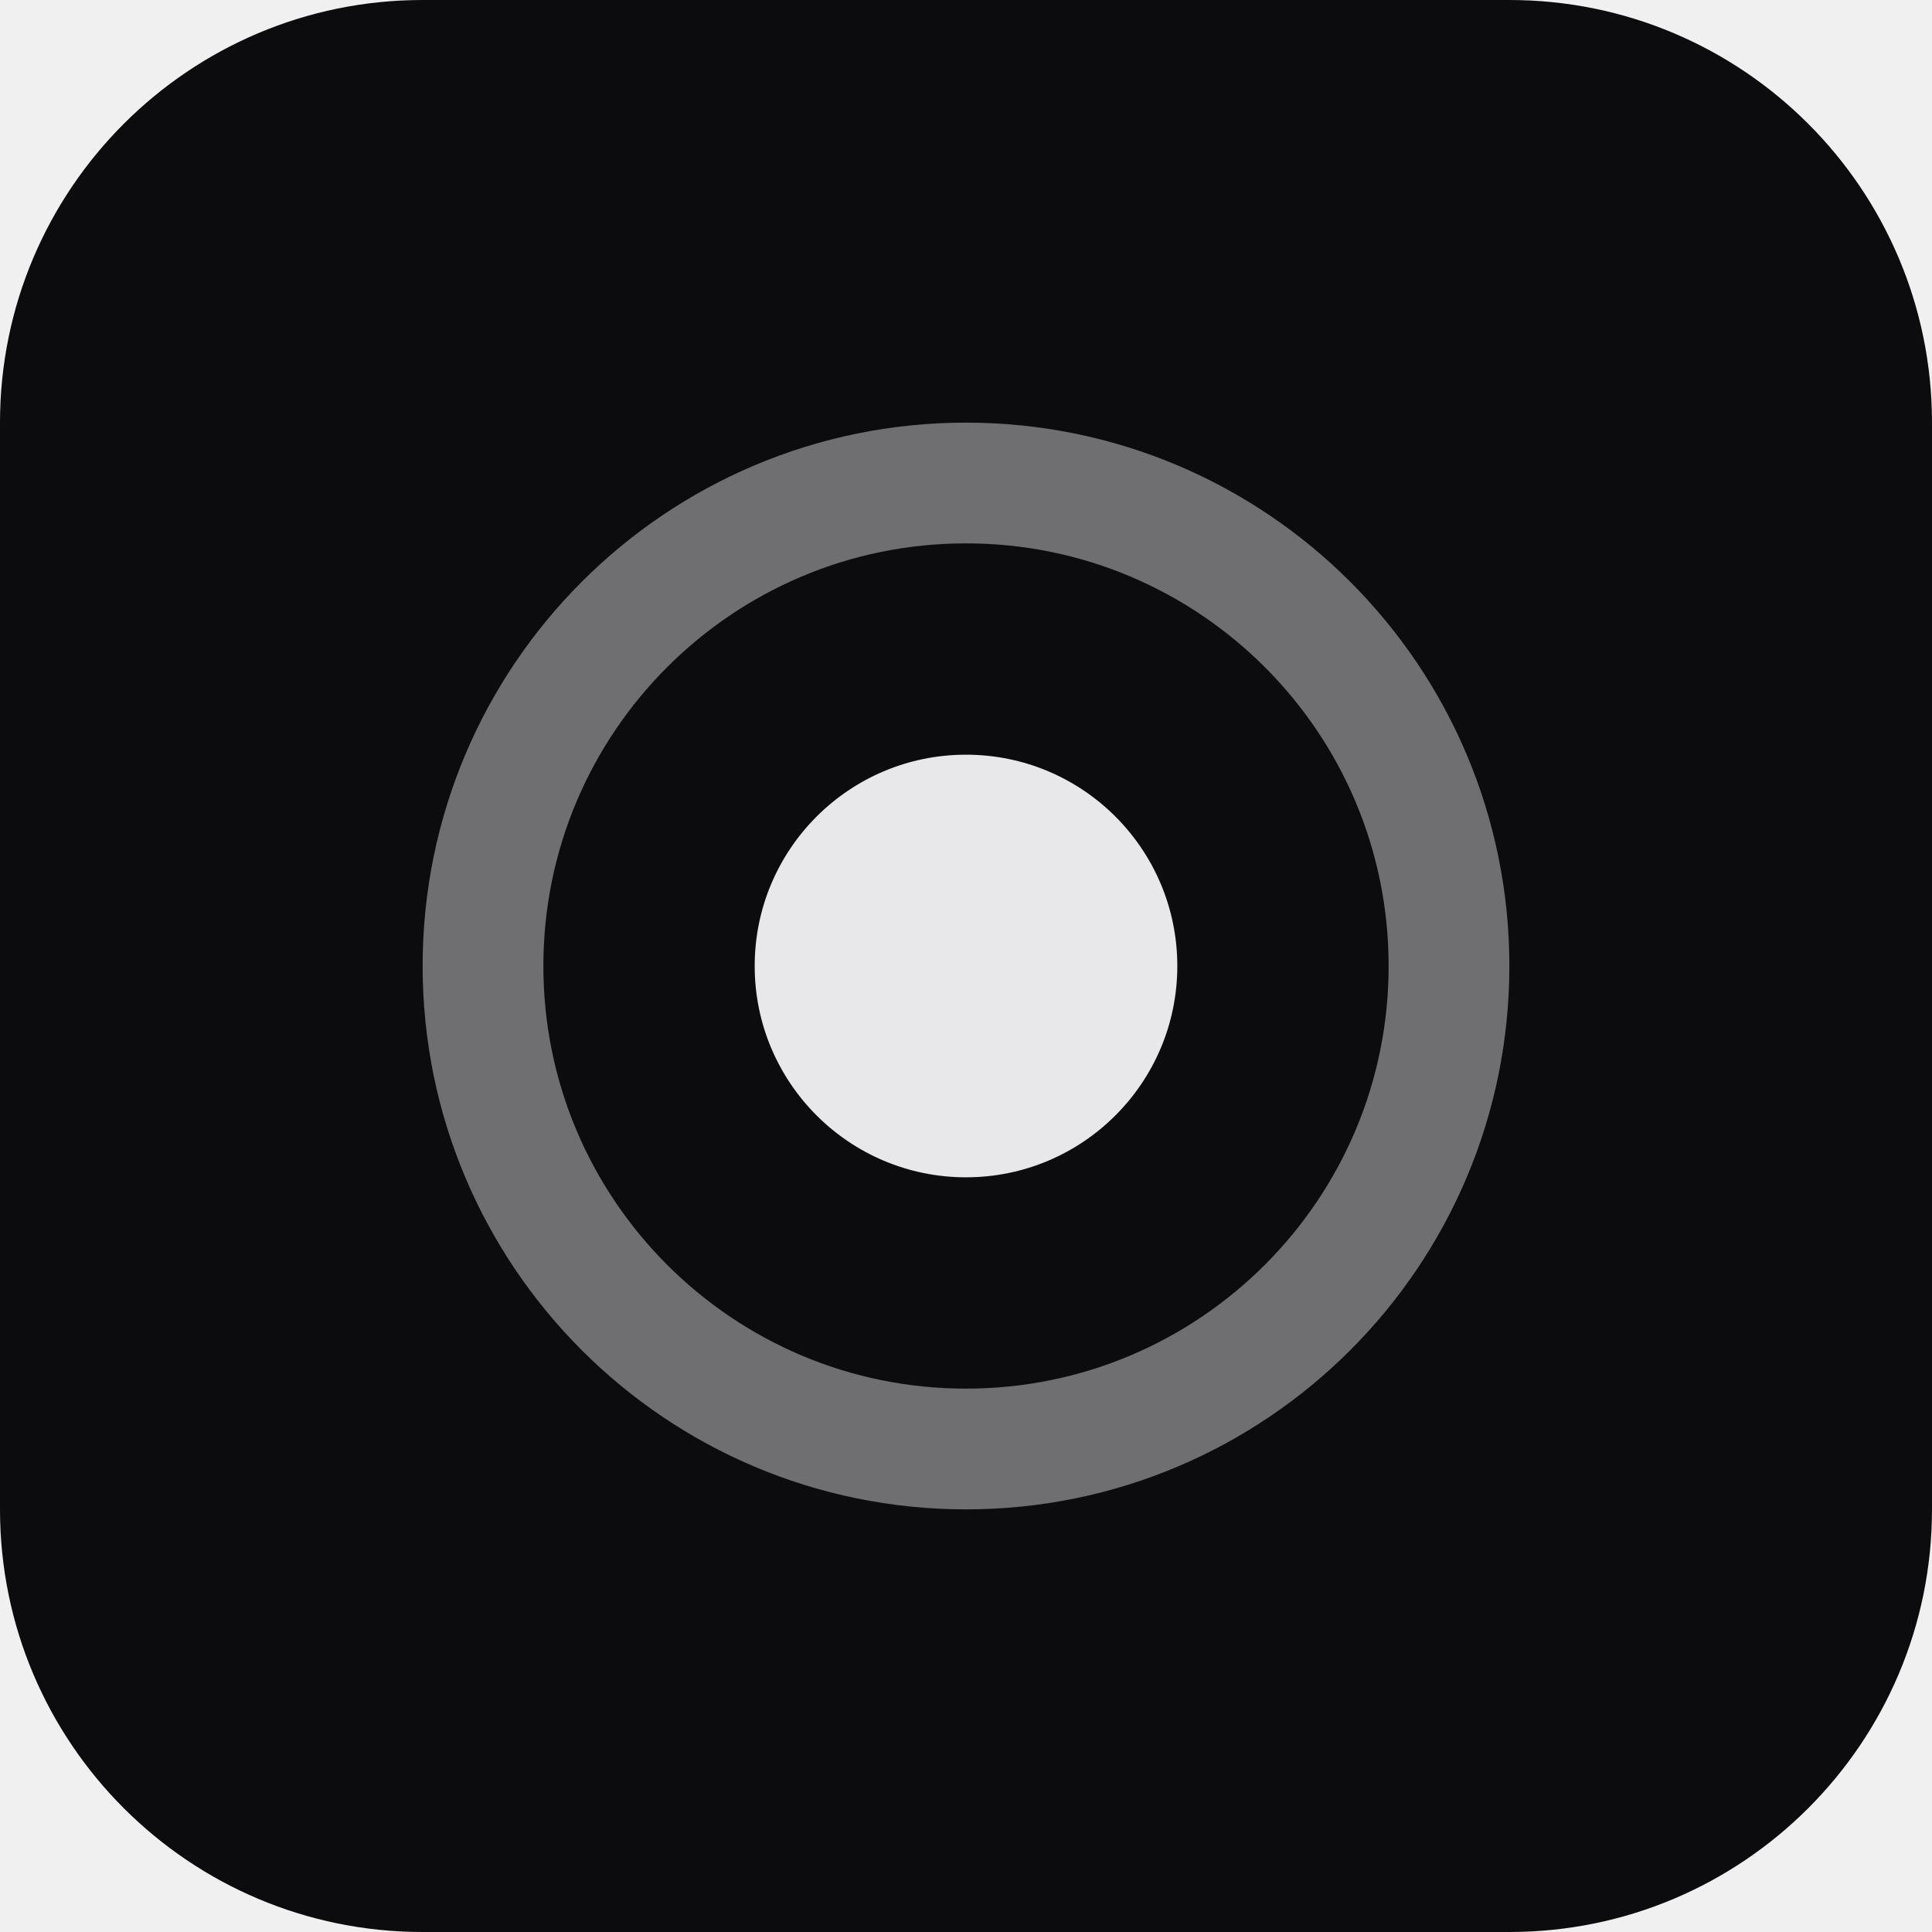
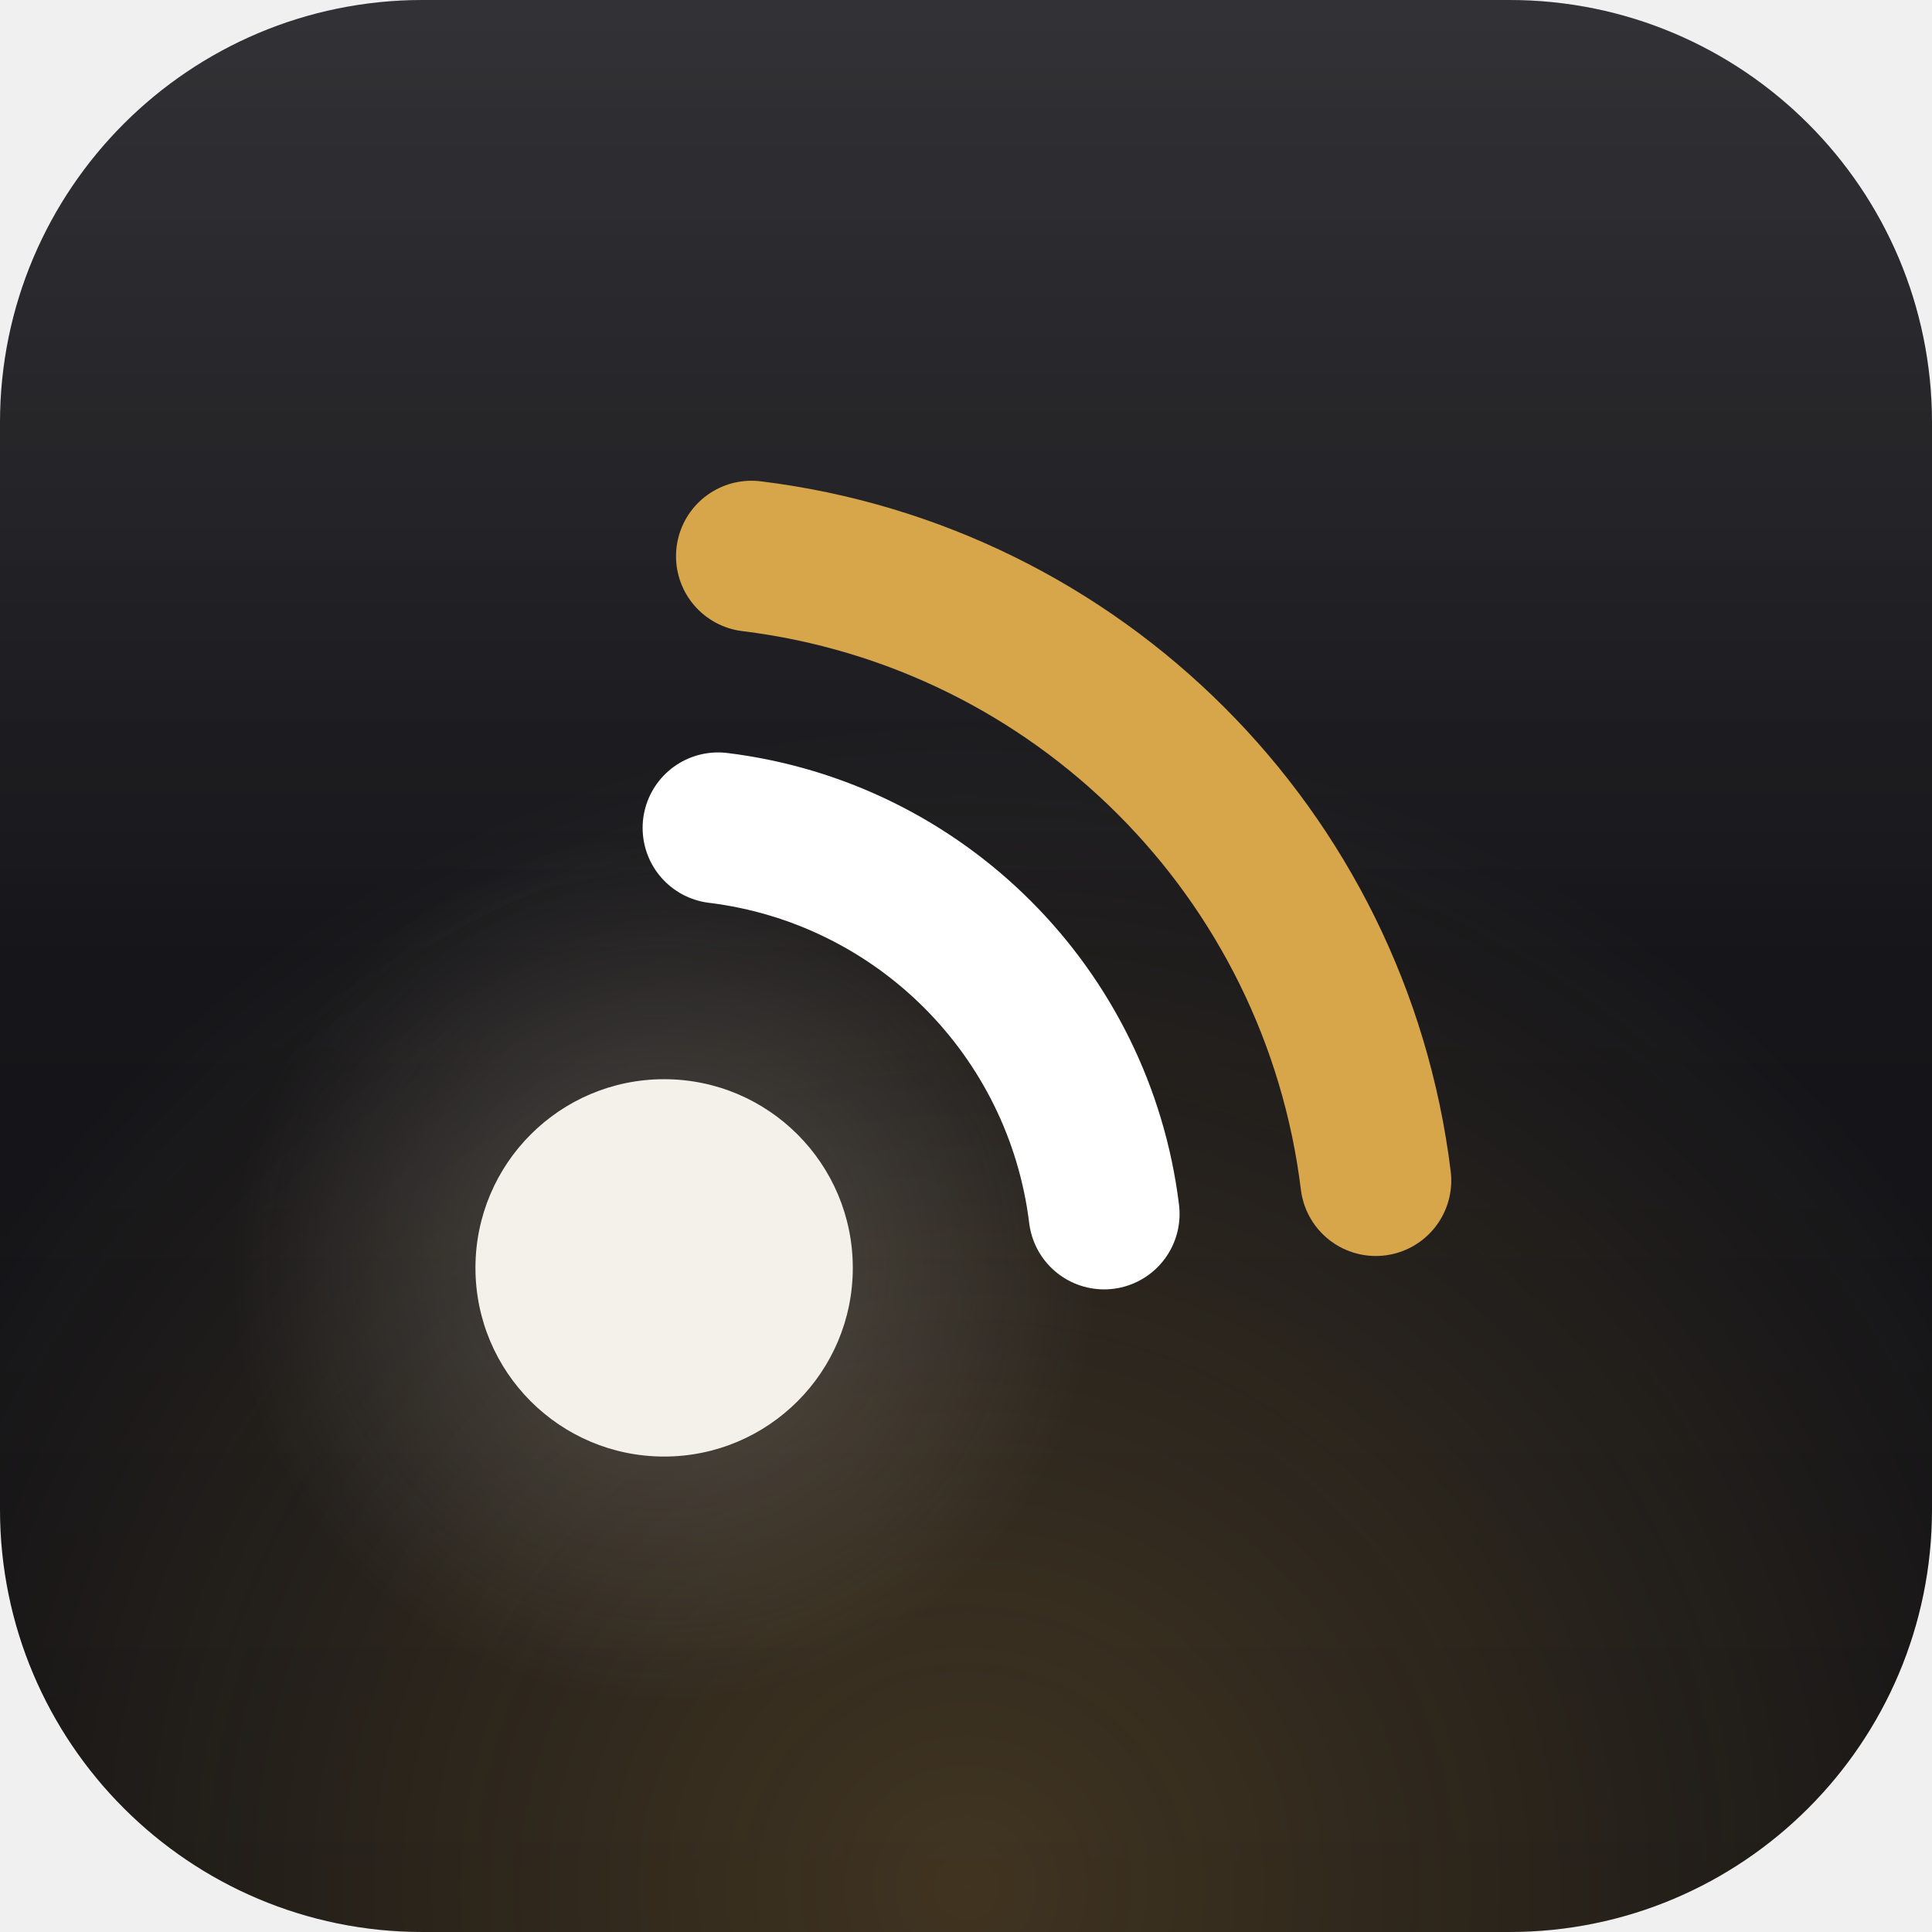
- <svg xmlns="http://www.w3.org/2000/svg" viewBox="0 0 64 64">
-   <rect width="64" height="64" rx="14" fill="#0c0c0e" />
-   <circle cx="32" cy="32" r="7" fill="#e8e8ea" />
-   <circle cx="32" cy="32" r="16" fill="none" stroke="#e8e8ea" stroke-width="4" stroke-opacity="0.45" />
+ <svg xmlns="http://www.w3.org/2000/svg" viewBox="0 0 1024 1024">
+   <defs>
+     <linearGradient id="base" x1="0" y1="0" x2="0" y2="1">
+       <stop offset="0" stop-color="#1b1b20" />
+       <stop offset="1" stop-color="#111114" />
+     </linearGradient>
+     <linearGradient id="sheen" x1="0" y1="0" x2="0" y2="1">
+       <stop offset="0" stop-color="#fff" stop-opacity="0.1" />
+       <stop offset="0.5" stop-color="#fff" stop-opacity="0" />
+     </linearGradient>
+     <radialGradient id="warm" cx="512" cy="1000" r="620" gradientUnits="userSpaceOnUse">
+       <stop offset="0" stop-color="#d7a54a" stop-opacity="0.24" />
+       <stop offset="1" stop-color="#d7a54a" stop-opacity="0" />
+     </radialGradient>
+     <radialGradient id="halo" cx="352" cy="672" r="230" gradientUnits="userSpaceOnUse">
+       <stop offset="0" stop-color="#f4f1ea" stop-opacity="0.2" />
+       <stop offset="1" stop-color="#f4f1ea" stop-opacity="0" />
+     </radialGradient>
+   </defs>
+   <rect width="1024" height="1024" rx="224" fill="url(#base)" />
+   <rect width="1024" height="1024" rx="224" fill="url(#warm)" />
+   <rect width="1024" height="1024" rx="224" fill="url(#sheen)" />
+   <circle cx="352" cy="672" r="230" fill="url(#halo)" />
+   <g fill="none" stroke-width="80" stroke-linecap="round">
+     <path d="M398.3 294.8A380 380 0 0 1 729.2 625.7" stroke="#d7a54a" />
+     <path d="M380.6 438.8A235 235 0 0 1 585.2 643.4" stroke="#fff" />
+   </g>
+   <circle cx="352" cy="672" r="100" fill="#f4f1ea" />
</svg>
